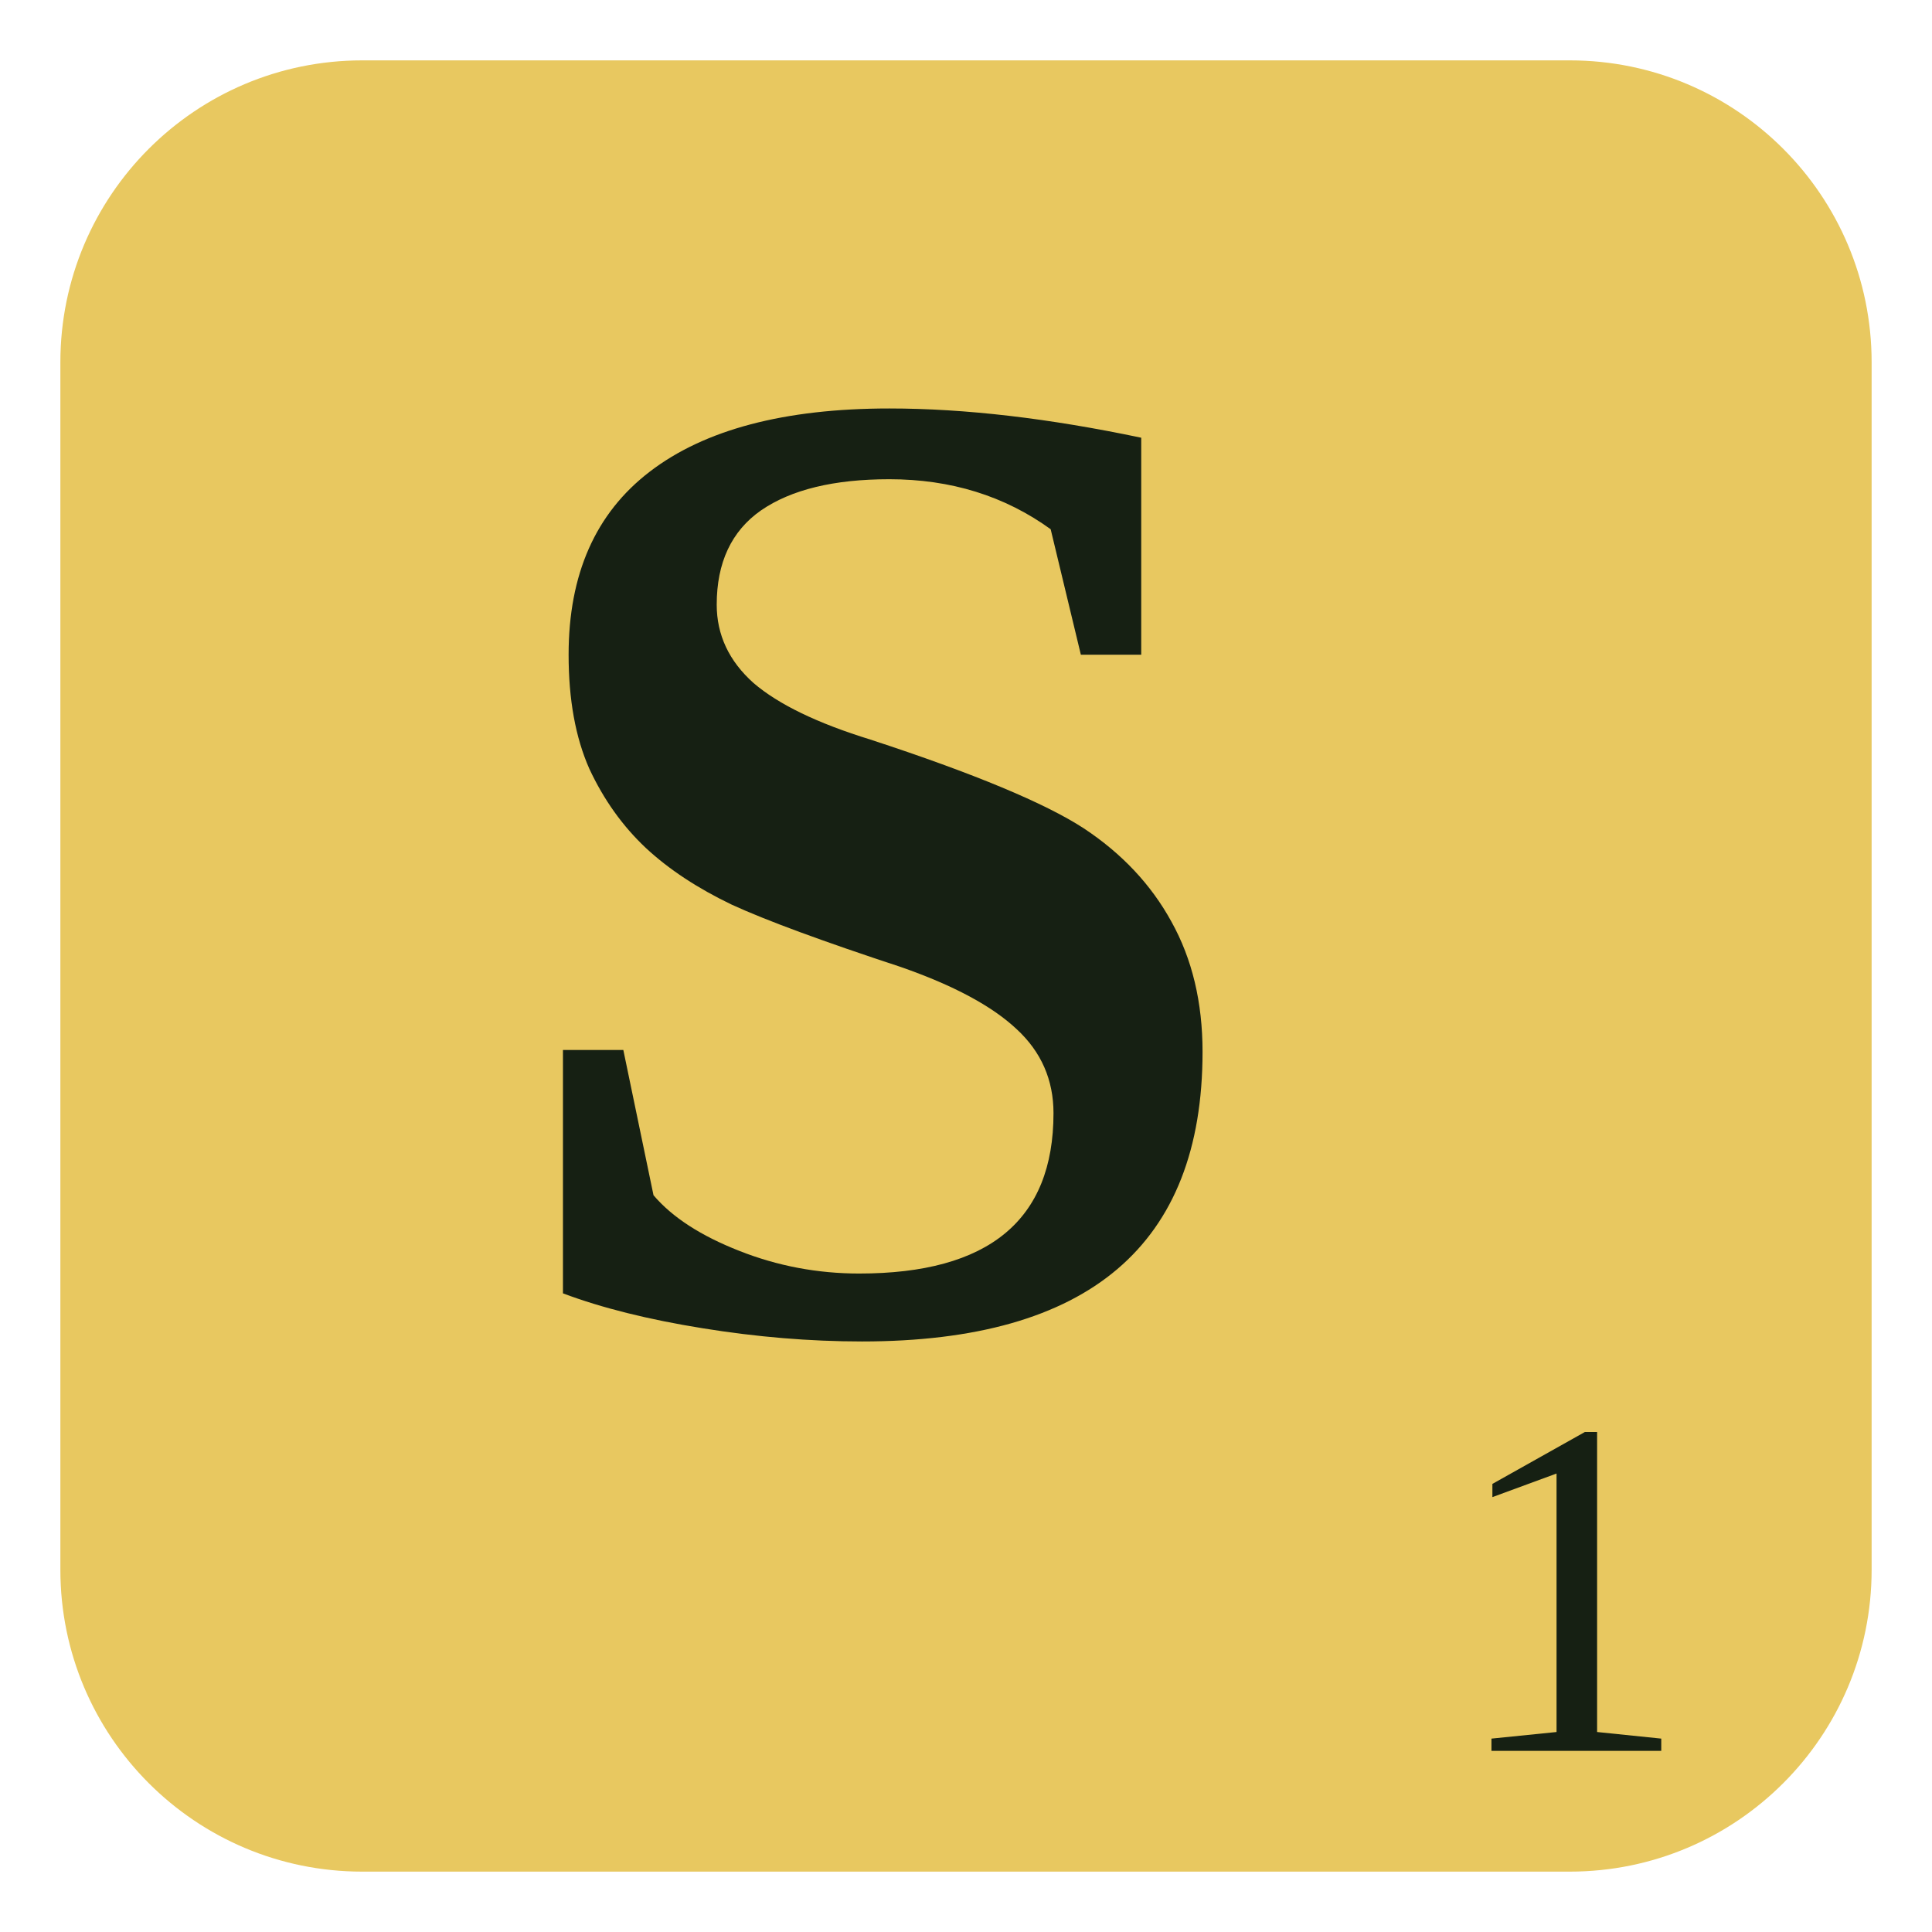
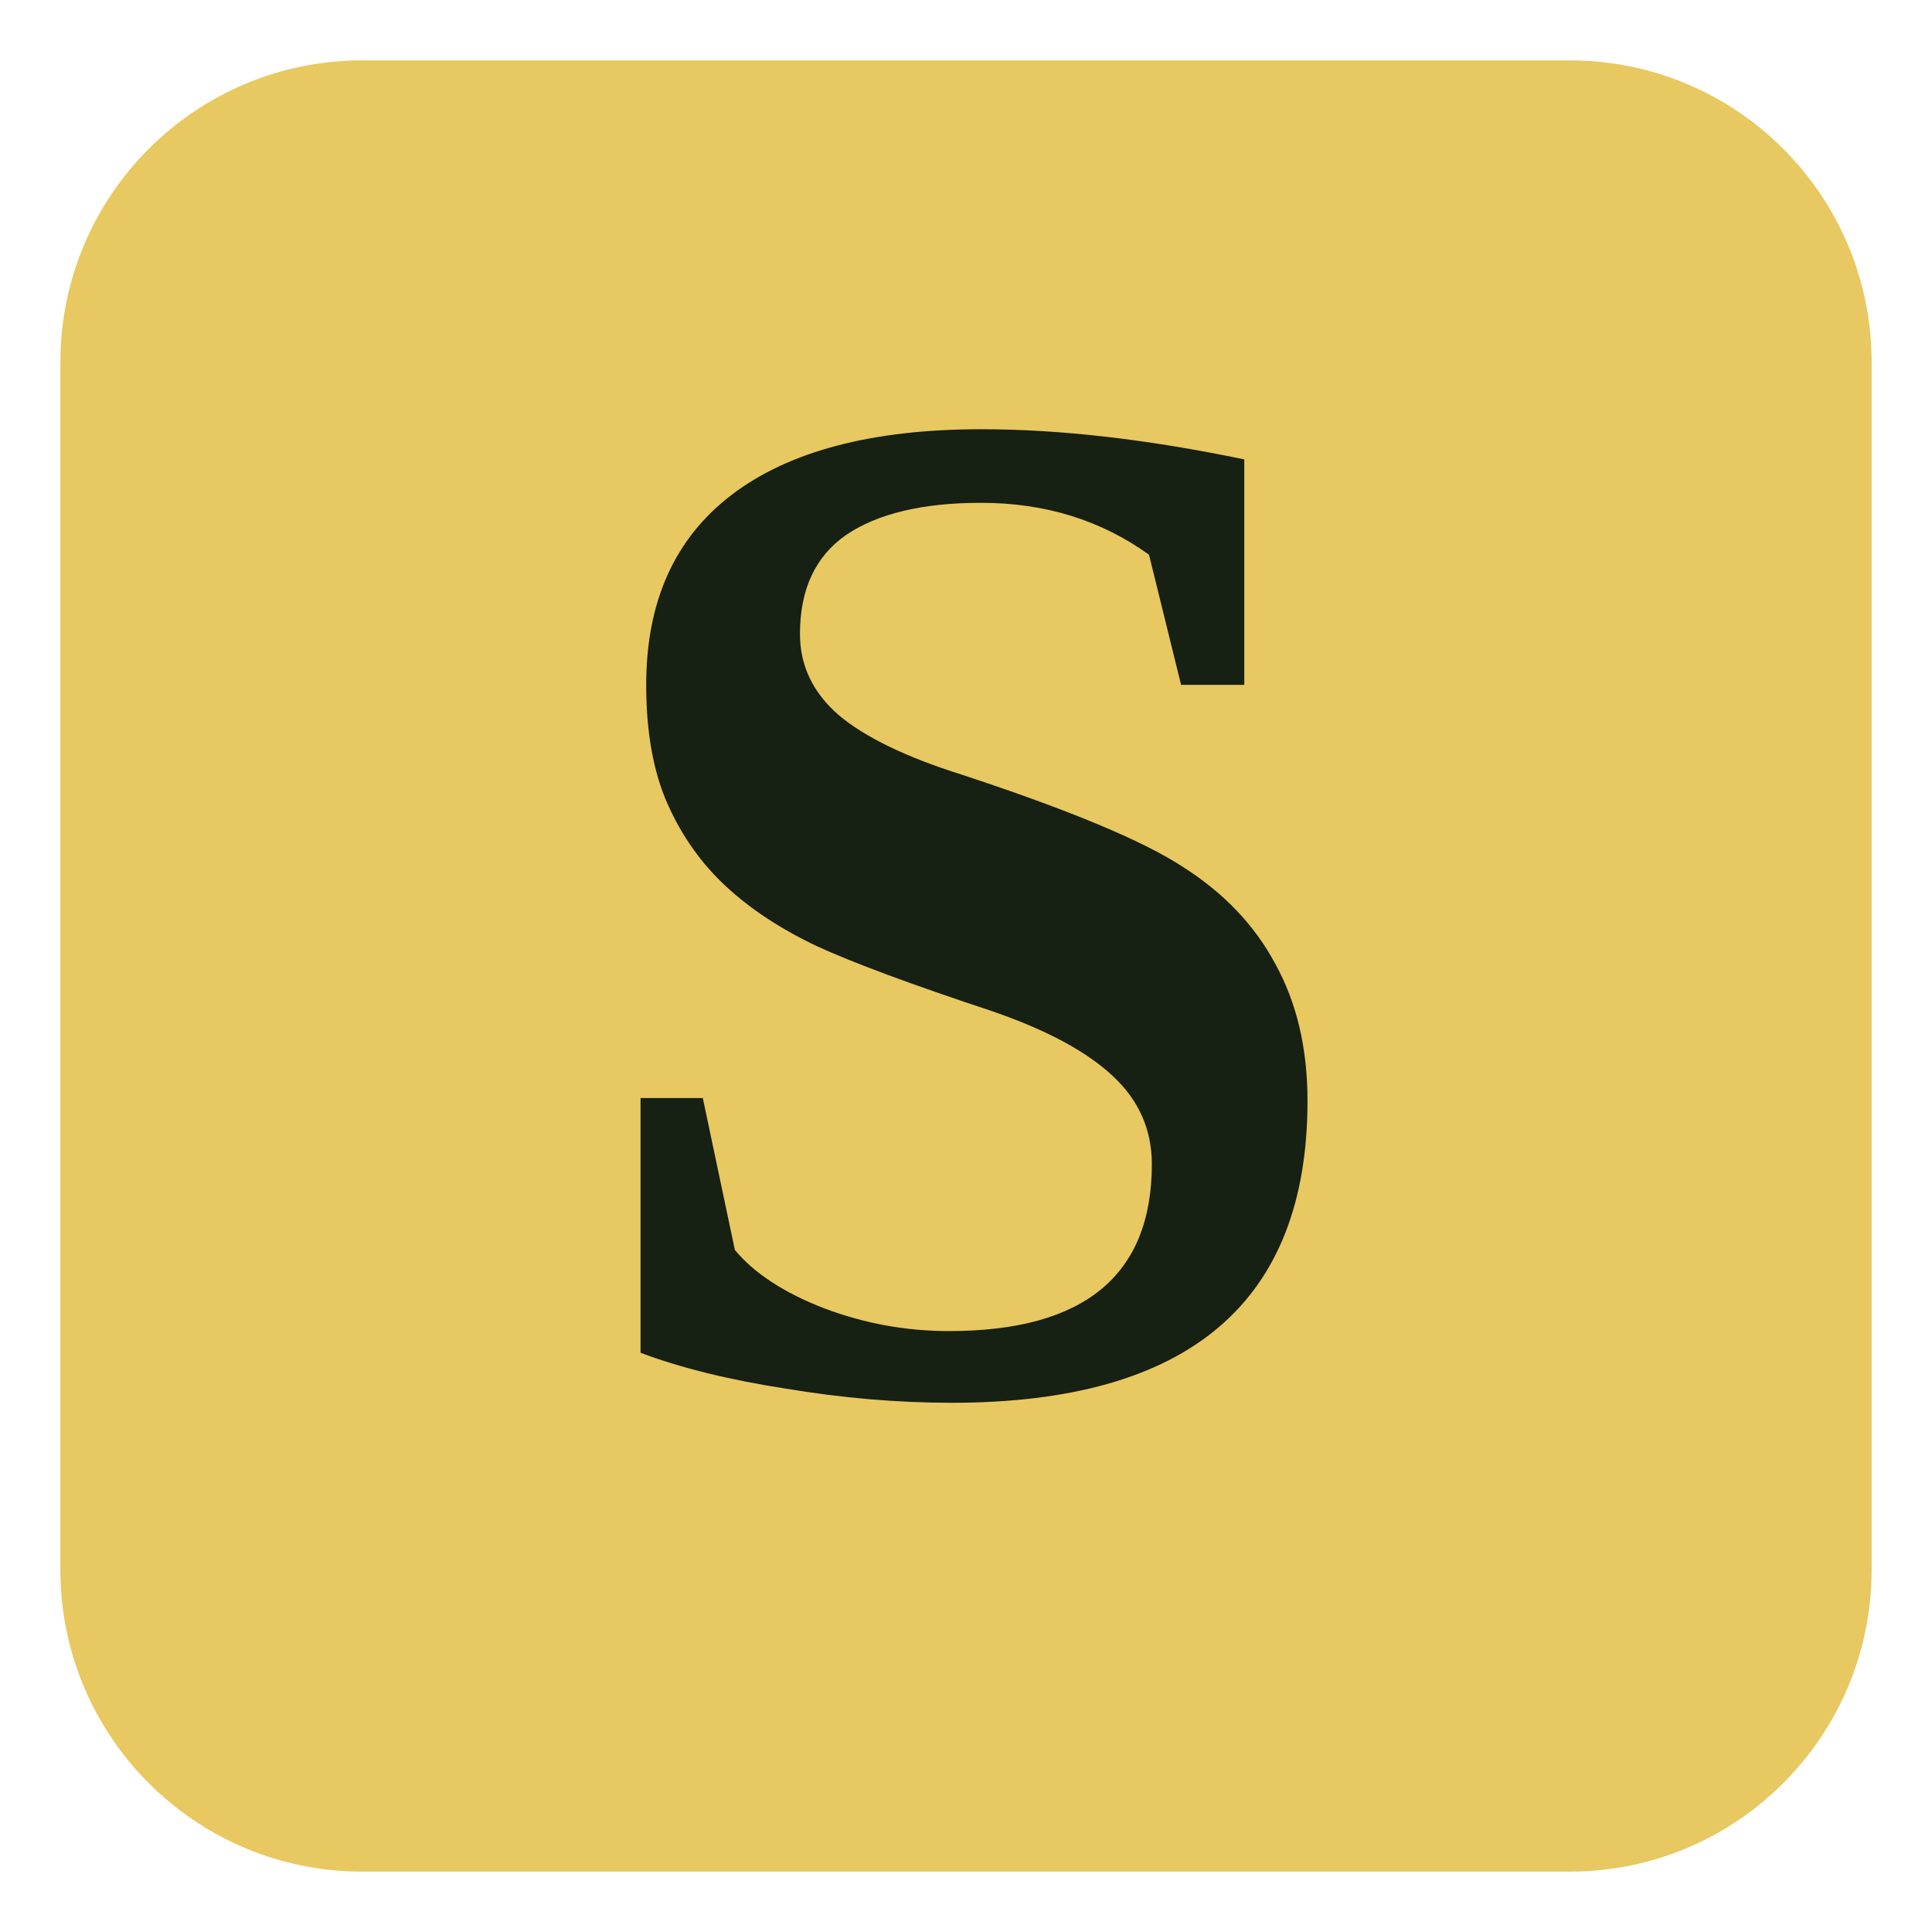
<svg xmlns="http://www.w3.org/2000/svg" viewBox="0 0 32 32">
  <rect x="1" y="1" width="30" height="30" rx="5" fill="#e8c860" />
-   <text x="14.5" y="22" font-family="Georgia, 'Times New Roman', serif" font-size="23" font-weight="700" text-anchor="middle" fill="#162013">S</text>
-   <text x="26" y="29" font-family="Georgia, 'Times New Roman', serif" font-size="8" text-anchor="middle" fill="#162013">1</text>
+   <text x="16" y="23" font-family="Georgia, 'Times New Roman', serif" font-size="24" font-weight="700" text-anchor="middle" fill="#162013">S</text>
</svg>
